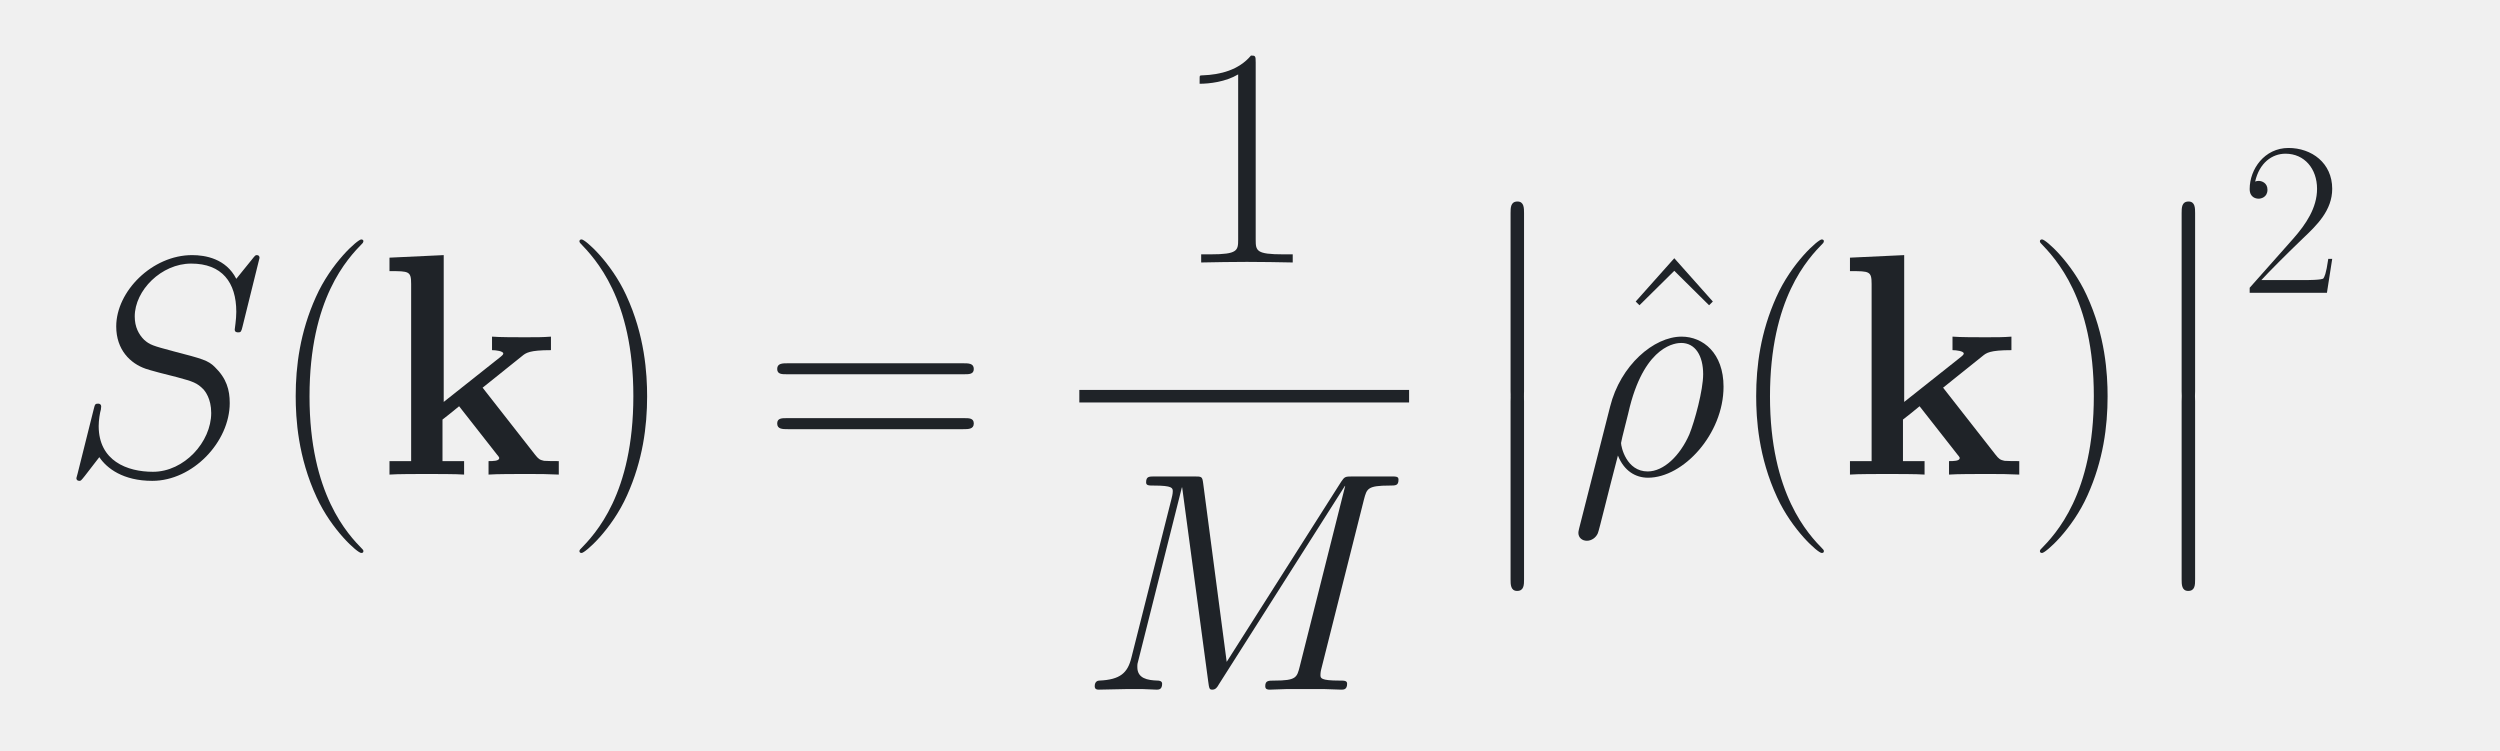
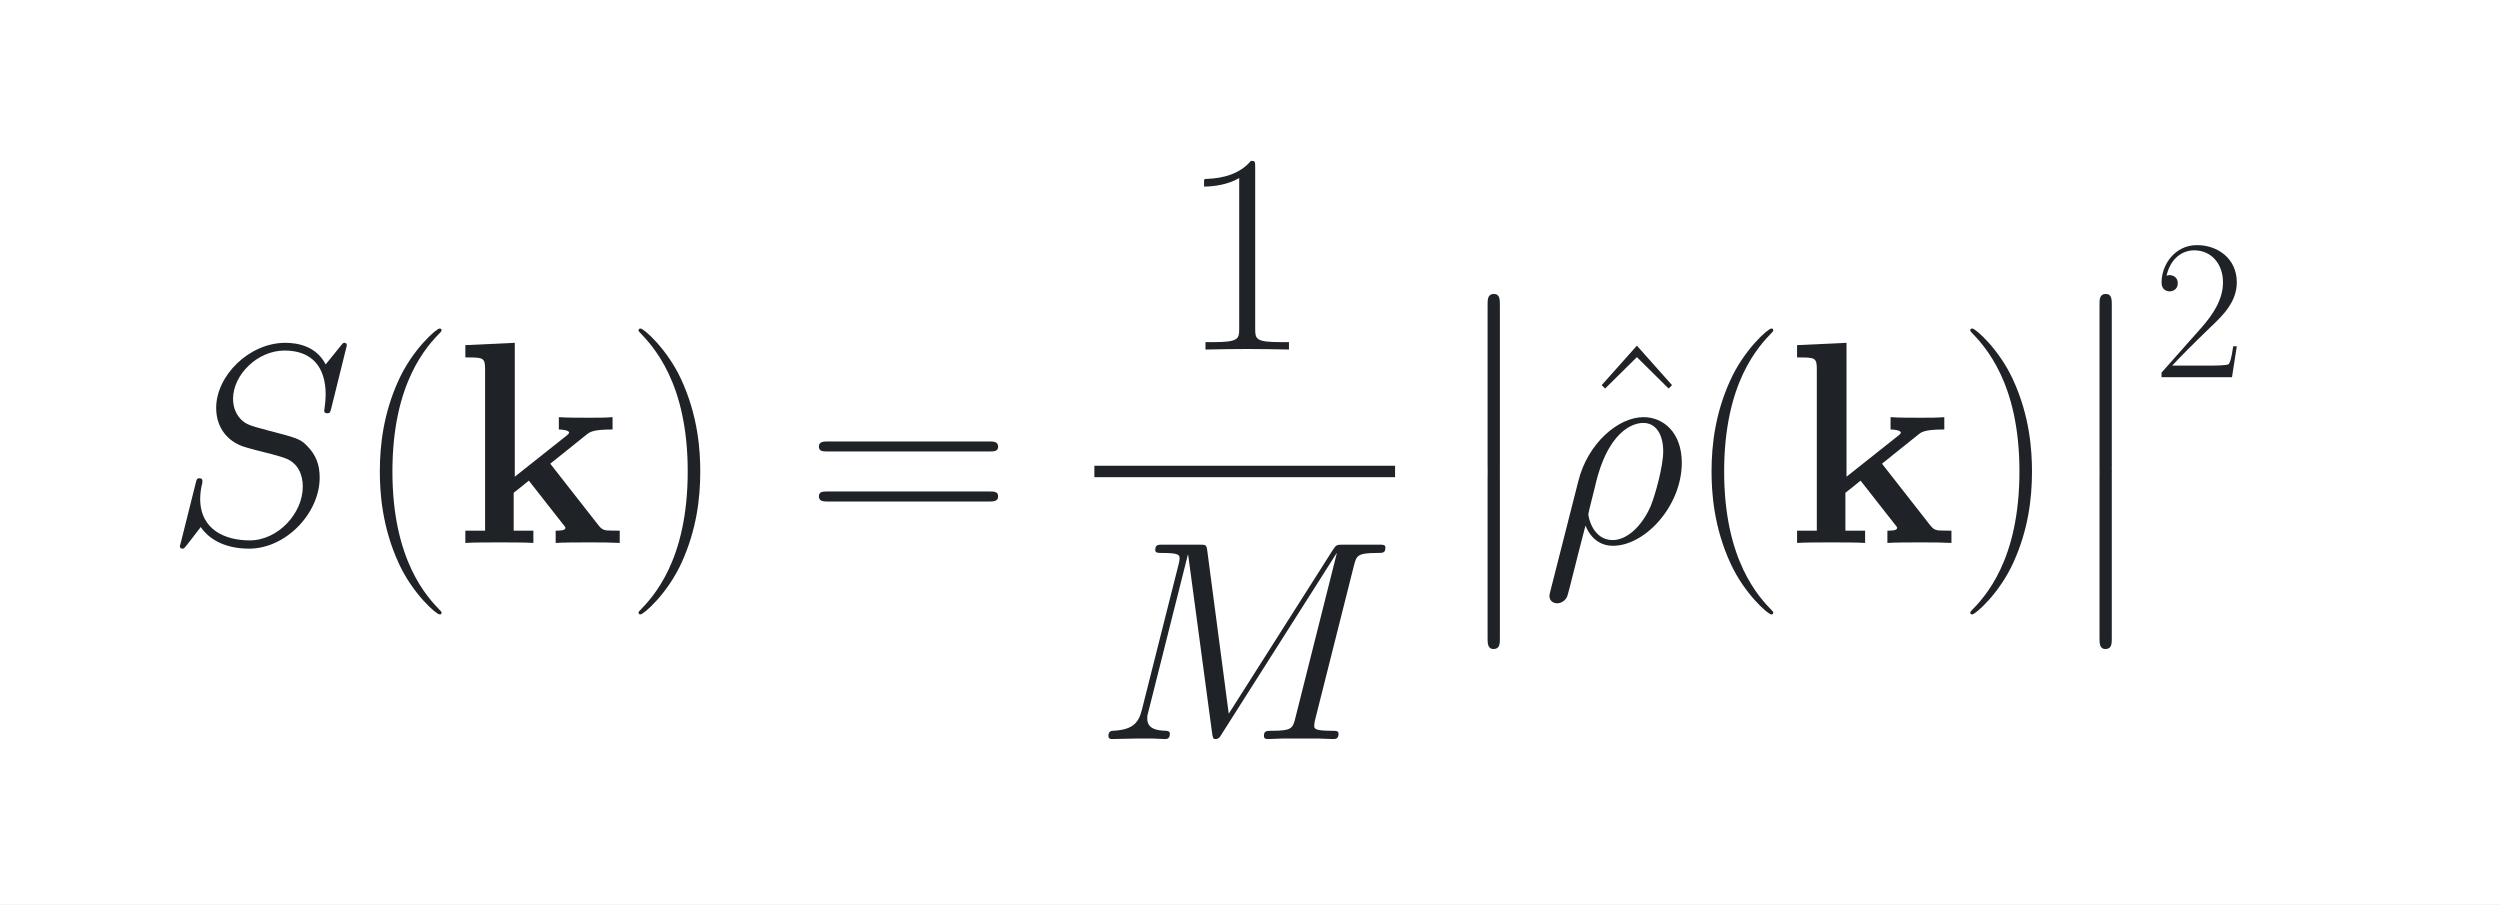
- <svg xmlns="http://www.w3.org/2000/svg" xmlns:xlink="http://www.w3.org/1999/xlink" width="119.159pt" height="35.751pt" viewBox="0 0 119.159 35.751" version="1.1">
+ <svg xmlns="http://www.w3.org/2000/svg" xmlns:xlink="http://www.w3.org/1999/xlink" width="130.679pt" height="47.271pt" viewBox="0 0 130.679 47.271" version="1.1">
  <defs>
    <style type="text/css">*{stroke-linejoin: round; stroke-linecap: butt}</style>
  </defs>
  <g id="figure_1">
    <g id="patch_1">
-       <path d="M 0 35.751  L 119.159 35.751  L 119.159 -0  L 0 -0  L 0 35.751  z " style="fill: none" />
+       <path d="M -0 47.271  L 130.679 47.271  L 130.679 0  L -0 0  z " style="fill: #ffffff" />
    </g>
    <g id="text_1">
-       <g style="fill: #1f2328" transform="translate(2.88 22.62024) scale(0.15 -0.15)">
+       <g style="fill: #1f2328" transform="translate(8.64 28.38024) scale(0.15 -0.15)">
        <defs>
          <path id="CMMI12-53" d="M 4064 4422  C 4064 4480 4019 4480 4006 4480  C 3981 4480 3974 4473 3898 4377  C 3859 4332 3597 4002 3590 3996  C 3379 4409 2957 4480 2688 4480  C 1875 4480 1139 3742 1139 3024  C 1139 2547 1427 2268 1741 2160  C 1811 2134 2189 2033 2381 1988  C 2707 1899 2790 1874 2925 1734  C 2950 1702 3078 1556 3078 1258  C 3078 667 2528 57 1888 57  C 1363 57 781 279 781 991  C 781 1112 806 1264 826 1328  C 826 1347 832 1378 832 1391  C 832 1417 819 1448 768 1448  C 710 1448 704 1436 678 1328  L 352 25  C 352 19 326 -64 326 -71  C 326 -128 378 -128 390 -128  C 416 -128 422 -122 499 -26  L 794 356  C 947 127 1280 -128 1875 -128  C 2701 -128 3456 667 3456 1461  C 3456 1728 3392 1963 3149 2198  C 3014 2331 2899 2363 2310 2516  C 1882 2630 1824 2649 1709 2751  C 1600 2859 1517 3011 1517 3227  C 1517 3761 2061 4307 2669 4307  C 3296 4307 3590 3926 3590 3322  C 3590 3157 3558 2986 3558 2960  C 3558 2903 3610 2903 3629 2903  C 3686 2903 3693 2922 3718 3024  L 4064 4422  z " transform="scale(0.015625)" />
          <path id="CMR17-28" d="M 1958 -1562  C 1958 -1556 1958 -1543 1939 -1524  C 1645 -1223 858 -403 858 1596  C 858 3595 1632 4408 1946 4729  C 1946 4735 1958 4748 1958 4767  C 1958 4787 1939 4800 1914 4800  C 1843 4800 1299 4325 986 3620  C 666 2909 576 2218 576 1603  C 576 1141 621 360 1005 -467  C 1312 -1133 1837 -1600 1914 -1600  C 1946 -1600 1958 -1588 1958 -1562  z " transform="scale(0.015625)" />
          <path id="CMBX12-6b" d="M 2125 1774  L 2931 2420  C 3008 2483 3078 2540 3520 2540  L 3520 2816  C 3354 2803 3226 2803 2989 2803  C 2822 2803 2464 2803 2317 2816  L 2317 2540  C 2394 2540 2547 2521 2547 2471  C 2547 2445 2509 2420 2496 2407  L 1331 1483  L 1331 4480  L 224 4428  L 224 4153  C 621 4153 666 4153 666 3891  L 666 275  L 224 275  L 224 0  C 371 12 813 12 986 12  C 1158 12 1600 12 1747 0  L 1747 275  L 1306 275  L 1306 1123  C 1408 1199 1504 1281 1645 1395  L 2419 408  C 2464 357 2464 344 2464 338  C 2464 275 2336 275 2246 275  L 2246 0  C 2400 12 2822 12 2995 12  C 3322 12 3411 12 3680 0  L 3680 275  C 3578 275 3450 275 3379 281  C 3290 300 3264 319 3194 408  L 2125 1774  z " transform="scale(0.015625)" />
          <path id="CMR17-29" d="M 1683 1596  C 1683 2057 1638 2839 1254 3665  C 947 4332 422 4800 346 4800  C 326 4800 301 4793 301 4761  C 301 4748 307 4742 314 4729  C 621 4408 1402 3595 1402 1603  C 1402 -396 627 -1210 314 -1530  C 307 -1543 301 -1549 301 -1562  C 301 -1594 326 -1600 346 -1600  C 416 -1600 960 -1127 1274 -422  C 1594 289 1683 981 1683 1596  z " transform="scale(0.015625)" />
          <path id="CMR17-3d" d="M 4115 2048  C 4211 2048 4307 2048 4307 2156  C 4307 2272 4198 2272 4090 2272  L 512 2272  C 403 2272 294 2272 294 2156  C 294 2048 390 2048 486 2048  L 4115 2048  z M 4090 927  C 4198 927 4307 927 4307 1043  C 4307 1152 4211 1152 4115 1152  L 486 1152  C 390 1152 294 1152 294 1043  C 294 927 403 927 512 927  L 4090 927  z " transform="scale(0.015625)" />
          <path id="CMR17-31" d="M 1702 4083  C 1702 4217 1696 4224 1606 4224  C 1357 3927 979 3833 621 3820  C 602 3820 570 3820 563 3808  C 557 3795 557 3782 557 3648  C 755 3648 1088 3686 1344 3839  L 1344 467  C 1344 243 1331 166 781 166  L 589 166  L 589 0  C 896 6 1216 12 1523 12  C 1830 12 2150 6 2458 0  L 2458 166  L 2266 166  C 1715 166 1702 236 1702 467  L 1702 4083  z " transform="scale(0.015625)" />
          <path id="CMMI12-4d" d="M 5811 3886  C 5869 4102 5882 4166 6336 4166  C 6458 4166 6515 4166 6515 4287  C 6515 4352 6470 4352 6349 4352  L 5581 4352  C 5421 4352 5414 4345 5344 4243  L 3008 567  L 2528 4211  C 2509 4352 2502 4352 2336 4352  L 1542 4352  C 1421 4352 1363 4352 1363 4230  C 1363 4166 1421 4166 1517 4166  C 1907 4166 1907 4115 1907 4045  C 1907 4032 1907 3994 1882 3898  L 1062 650  C 986 344 838 204 410 185  C 390 185 314 179 314 70  C 314 0 371 0 397 0  C 525 0 851 12 979 12  L 1286 12  C 1376 12 1485 0 1574 0  C 1619 0 1690 0 1690 121  C 1690 179 1626 185 1600 185  C 1389 191 1184 230 1184 459  C 1184 523 1184 529 1210 618  L 2093 4128  L 2099 4128  L 2630 172  C 2650 19 2656 0 2714 0  C 2784 0 2816 51 2848 108  L 5421 4159  L 5427 4159  L 4499 472  C 4442 249 4429 185 3981 185  C 3859 185 3795 185 3795 70  C 3795 0 3853 0 3891 0  C 4000 0 4128 12 4237 12  L 4992 12  C 5101 12 5235 0 5344 0  C 5395 0 5466 0 5466 121  C 5466 185 5408 185 5312 185  C 4922 185 4922 236 4922 300  C 4922 306 4922 351 4934 402  L 5811 3886  z " transform="scale(0.015625)" />
          <path id="CMEX10-c" d="M 928 -3738  C 928 -3840 928 -3975 1062 -3975  C 1203 -3975 1203 -3847 1203 -3738  L 1203 -103  C 1203 0 1203 134 1069 134  C 928 134 928 6 928 -103  L 928 -3738  z " transform="scale(0.015625)" />
          <path id="CMR17-5e" d="M 1466 4416  L 678 3532  L 755 3456  L 1466 4159  L 2176 3456  L 2253 3532  L 1466 4416  z " transform="scale(0.015625)" />
          <path id="CMMI12-1a" d="M 198 -1085  C 192 -1116 179 -1154 179 -1191  C 179 -1287 256 -1351 352 -1351  C 448 -1351 538 -1287 576 -1198  C 602 -1141 781 -390 986 389  C 1114 70 1350 -64 1600 -64  C 2323 -64 3142 830 3142 1794  C 3142 2477 2726 2816 2285 2816  C 1722 2816 1037 2234 826 1385  L 198 -1085  z M 1594 64  C 1158 64 1050 568 1050 645  C 1050 683 1210 1289 1229 1385  C 1555 2656 2182 2687 2278 2687  C 2566 2687 2726 2426 2726 2049  C 2726 1724 2554 1091 2445 823  C 2253 383 1920 64 1594 64  z " transform="scale(0.015625)" />
          <path id="CMR17-32" d="M 2669 990  L 2554 990  C 2490 537 2438 460 2413 422  C 2381 371 1920 371 1830 371  L 602 371  C 832 620 1280 1073 1824 1596  C 2214 1966 2669 2400 2669 3033  C 2669 3788 2067 4224 1395 4224  C 691 4224 262 3603 262 3027  C 262 2777 448 2745 525 2745  C 589 2745 781 2783 781 3007  C 781 3206 614 3264 525 3264  C 486 3264 448 3257 422 3244  C 544 3788 915 4057 1306 4057  C 1862 4057 2227 3616 2227 3033  C 2227 2477 1901 1998 1536 1583  L 262 147  L 262 0  L 2515 0  L 2669 990  z " transform="scale(0.015625)" />
        </defs>
        <use xlink:href="#CMMI12-53" transform="scale(0.996264)" />
        <use xlink:href="#CMR17-28" transform="translate(65.79444 0) scale(0.996264)" />
        <use xlink:href="#CMBX12-6b" transform="translate(101.0752 0) scale(0.996264)" />
        <use xlink:href="#CMR17-29" transform="translate(160.2284 0) scale(0.996264)" />
        <use xlink:href="#CMR17-3d" transform="translate(223.1832 0) scale(0.996264)" />
        <use xlink:href="#CMR17-31" transform="translate(353.3123 67.39804) scale(0.996264)" />
        <use xlink:href="#CMMI12-4d" transform="translate(323.7675 -68.33884) scale(0.996264)" />
        <use xlink:href="#CMEX10-c" transform="translate(446.3475 84.68305) scale(0.996264)" />
        <use xlink:href="#CMEX10-c" transform="translate(446.3475 24.9066) scale(0.996264)" />
        <use xlink:href="#CMR17-5e" transform="translate(489.9974 0.006461) scale(0.996264)" />
        <use xlink:href="#CMMI12-1a" transform="translate(479.5563 0) scale(0.996264)" />
        <use xlink:href="#CMR17-28" transform="translate(529.8707 0) scale(0.996264)" />
        <use xlink:href="#CMBX12-6b" transform="translate(565.1515 0) scale(0.996264)" />
        <use xlink:href="#CMR17-29" transform="translate(624.3046 0) scale(0.996264)" />
        <use xlink:href="#CMEX10-c" transform="translate(659.5854 84.68305) scale(0.996264)" />
        <use xlink:href="#CMEX10-c" transform="translate(659.5854 24.9066) scale(0.996264)" />
        <use xlink:href="#CMR17-32" transform="translate(692.7943 57.75656) scale(0.697382)" />
        <path d="M 323.767 22.914  L 428.548 22.914  L 428.548 26.899  L 323.767 26.899  L 323.767 22.914  z " />
      </g>
    </g>
  </g>
</svg>
